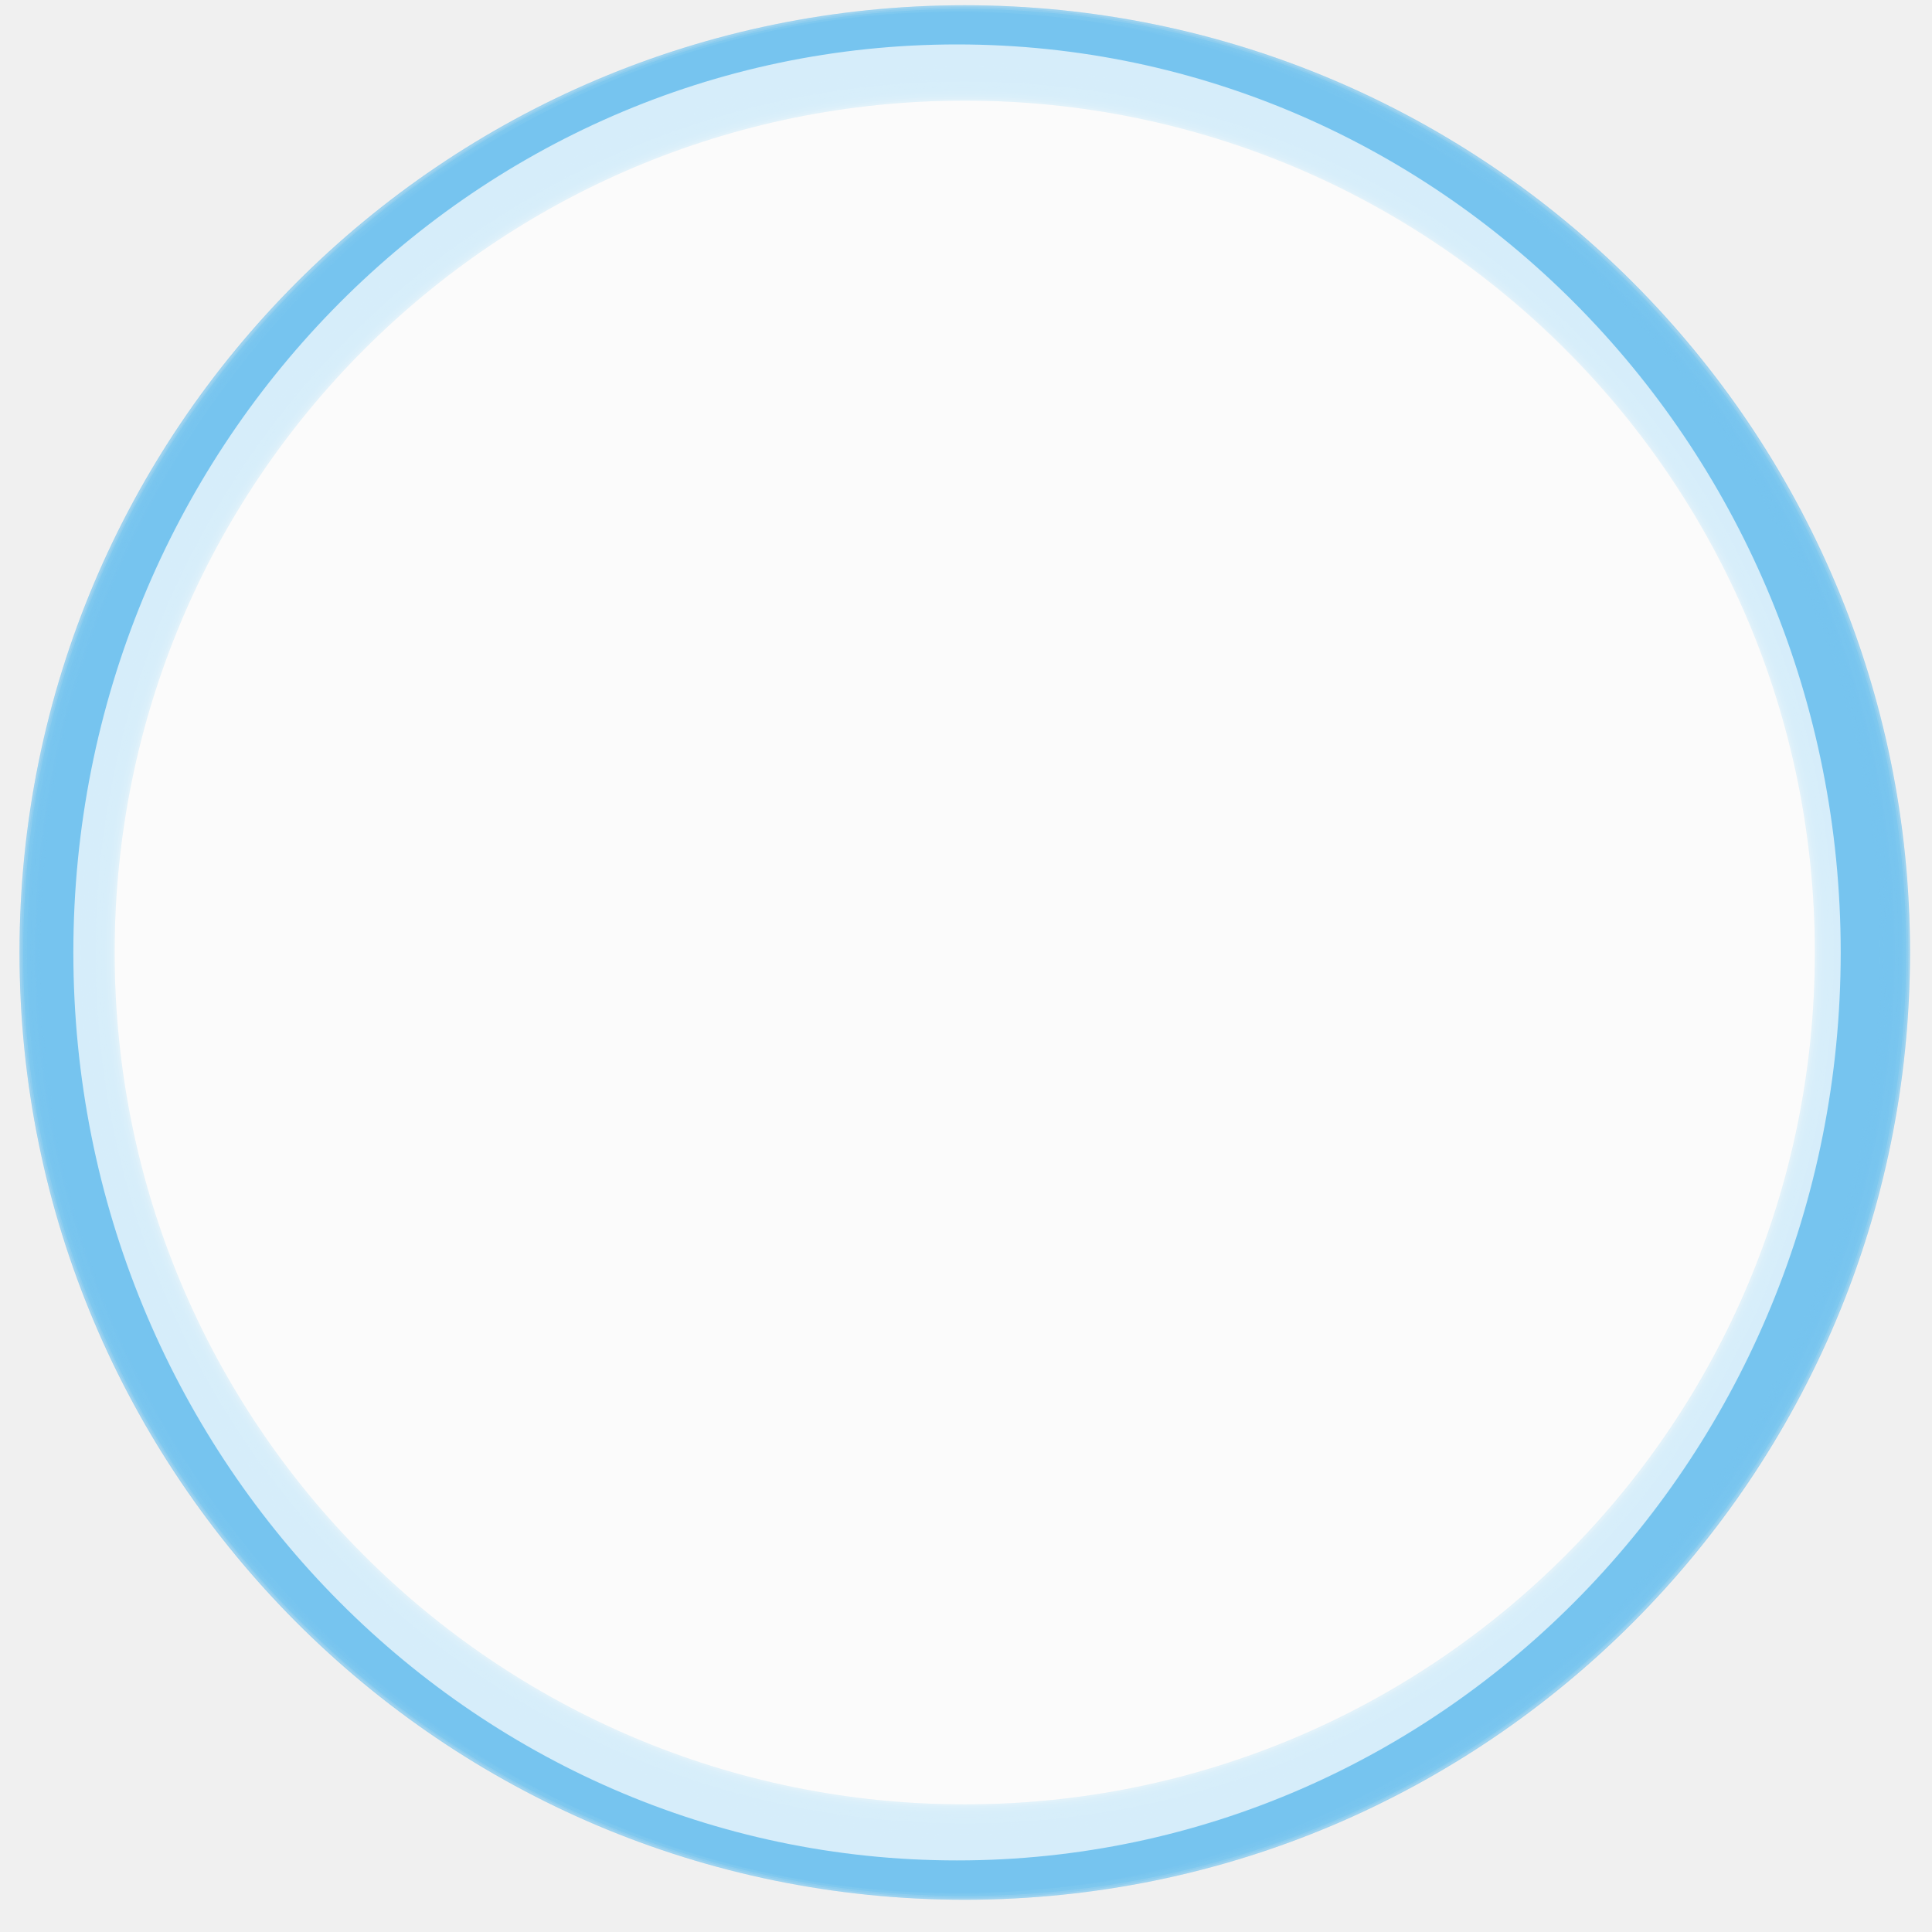
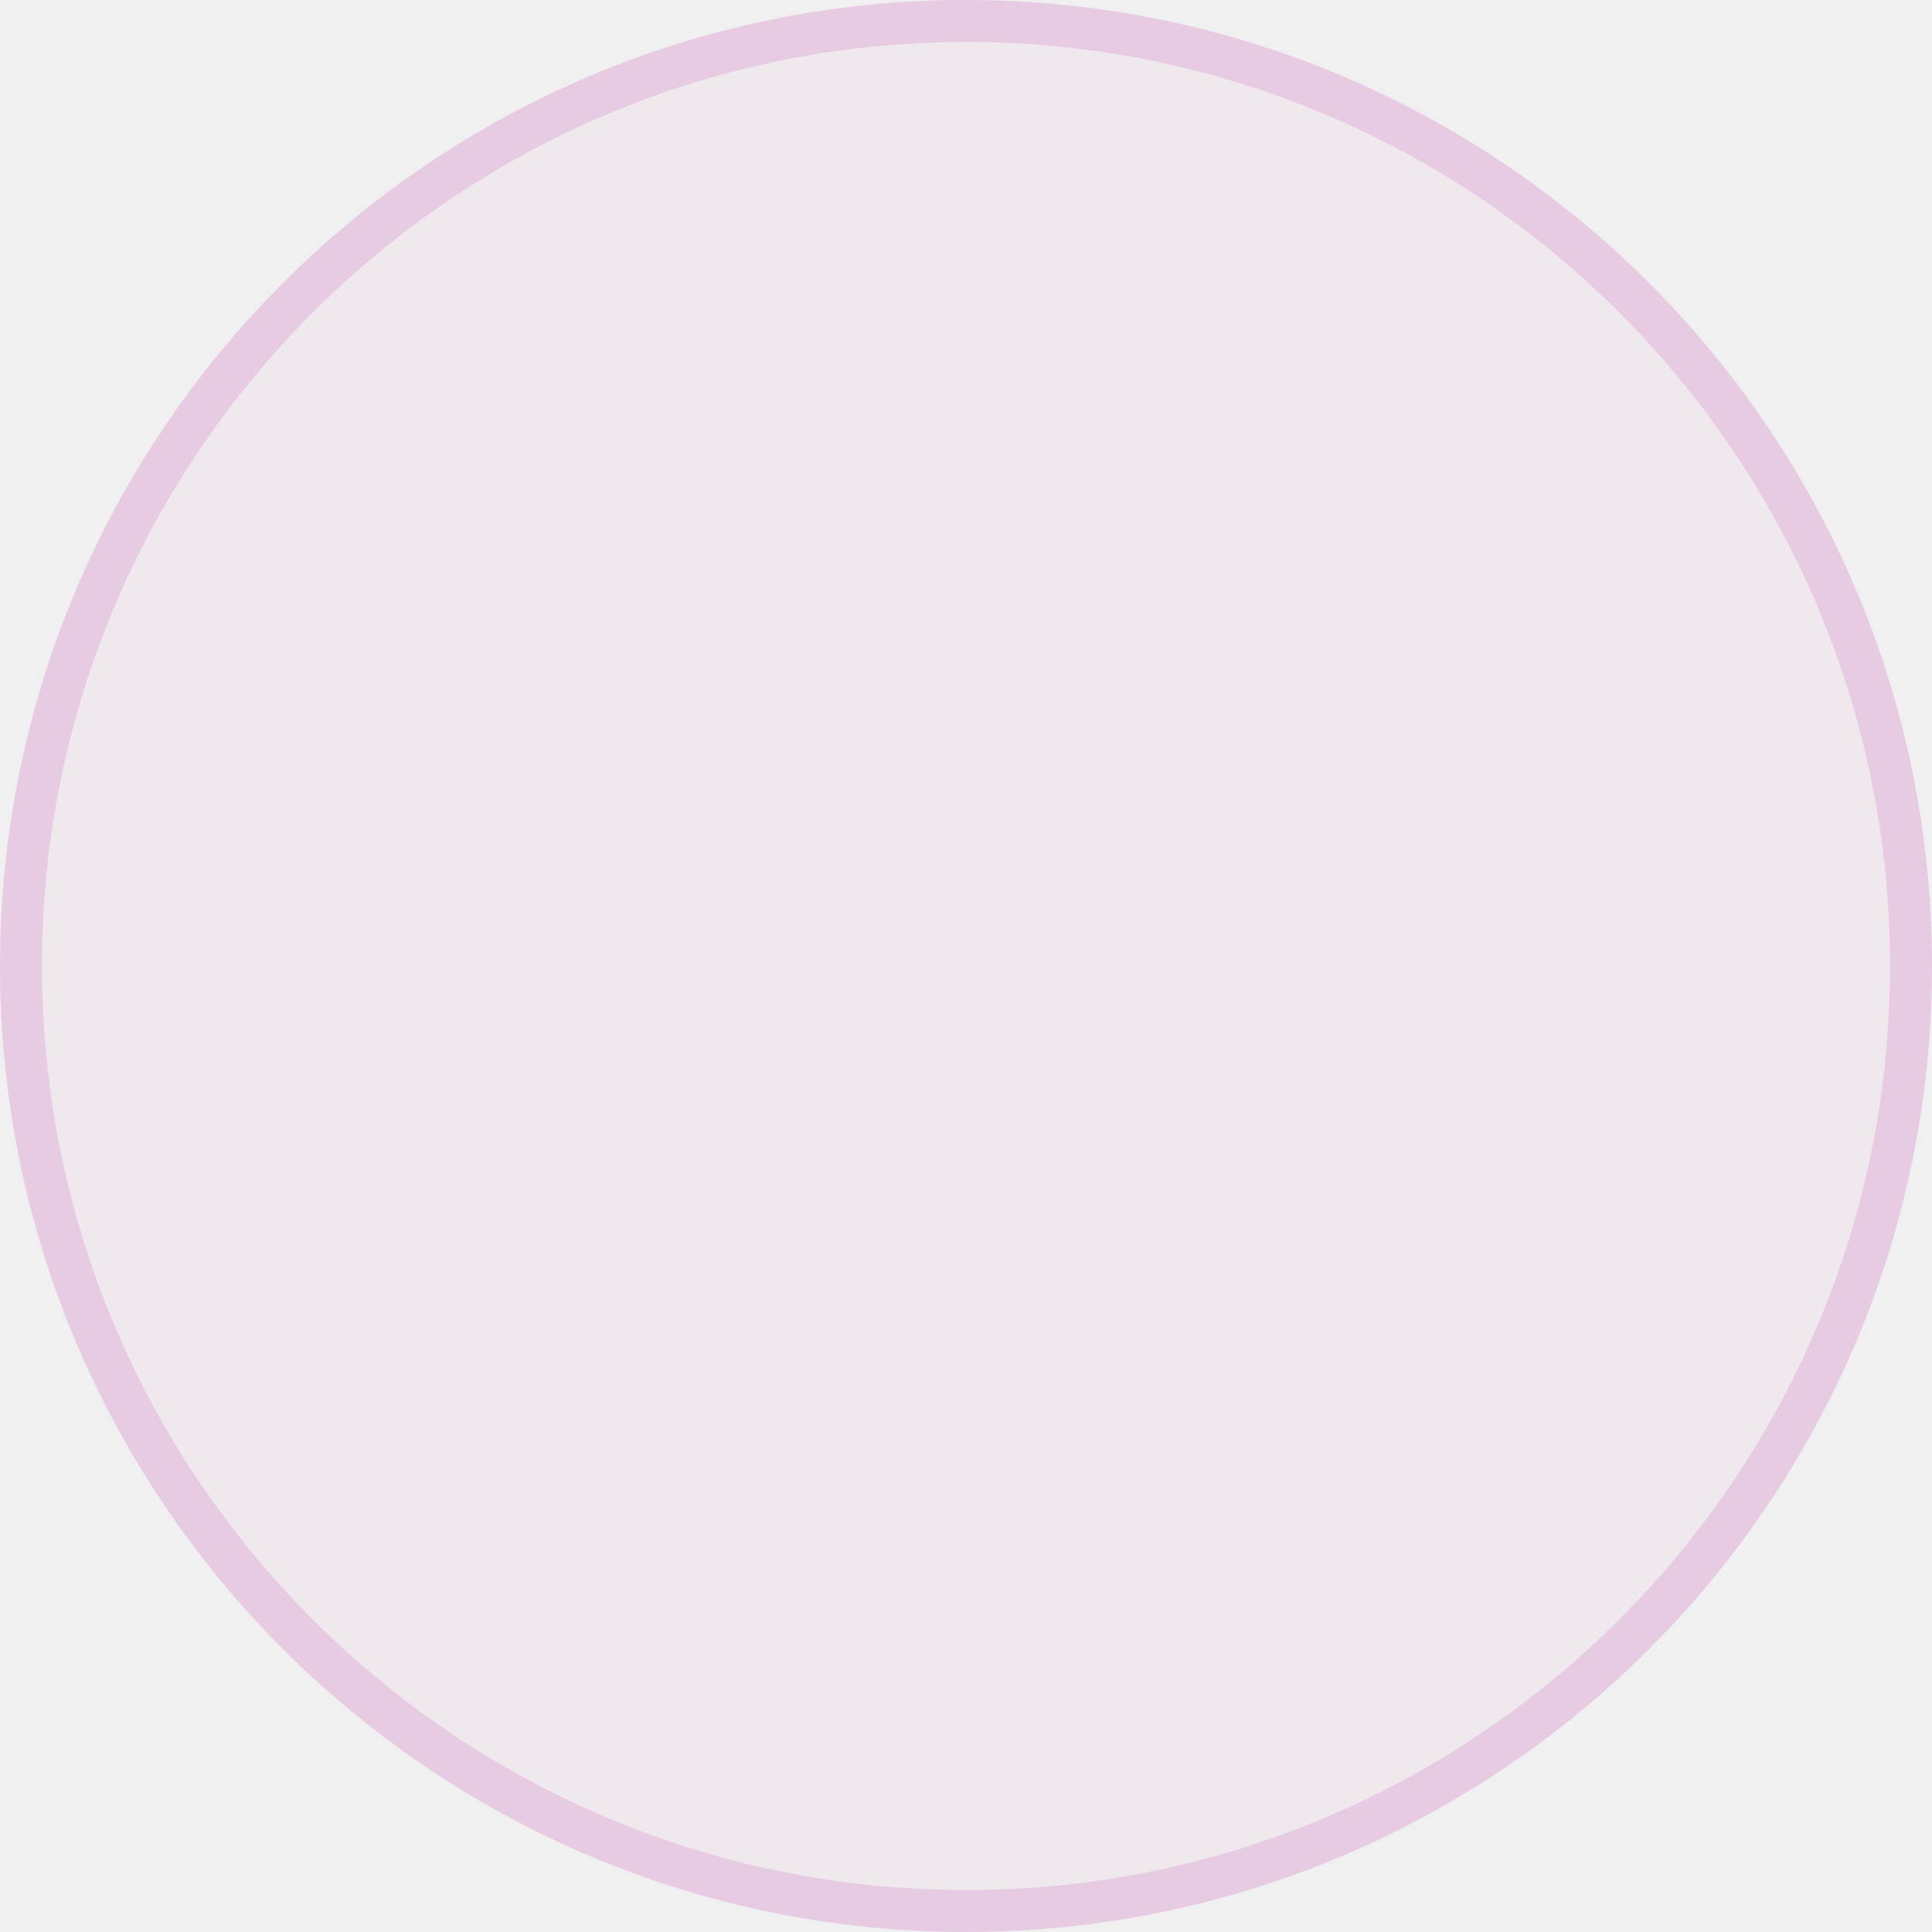
- <svg xmlns="http://www.w3.org/2000/svg" width="59" height="59" viewBox="0 0 59 59" fill="none">
-   <path opacity="0.45" d="M29.462 55.104C15.114 55.104 3.5 43.465 3.5 29.087C3.5 14.71 15.114 3.071 29.462 3.071C43.809 3.071 55.424 14.71 55.424 29.087C55.424 43.465 43.809 55.104 29.462 55.104ZM29.462 0.161C13.52 0.161 0.596 13.112 0.596 29.087C0.596 45.063 13.52 58.014 29.462 58.014C45.404 58.014 58.328 45.063 58.328 29.087C58.328 13.112 45.404 0.161 29.462 0.161Z" fill="#76C4EF" />
-   <path opacity="0.432" d="M29.462 55.104C15.114 55.104 3.5 43.465 3.5 29.087C3.5 14.71 15.114 3.071 29.462 3.071C43.809 3.071 55.424 14.71 55.424 29.087C55.424 43.465 43.809 55.104 29.462 55.104ZM29.462 0.161C13.52 0.161 0.596 13.112 0.596 29.087C0.596 45.063 13.52 58.014 29.462 58.014C45.404 58.014 58.328 45.063 58.328 29.087C58.328 13.112 45.404 0.161 29.462 0.161Z" fill="#76C4EF" />
-   <path opacity="0.414" d="M29.463 55.161C15.058 55.161 3.443 43.465 3.443 29.087C3.443 14.653 15.115 3.014 29.463 3.014C43.81 3.014 55.482 14.71 55.482 29.087C55.482 43.522 43.867 55.161 29.463 55.161ZM29.463 0.218C13.578 0.218 0.654 13.169 0.654 29.087C0.654 45.006 13.578 57.957 29.463 57.957C45.347 57.957 58.272 45.006 58.272 29.087C58.272 13.169 45.347 0.218 29.463 0.218Z" fill="#76C4EF" />
-   <path opacity="0.396" d="M29.461 55.218C15.057 55.218 3.385 43.522 3.385 29.087C3.385 14.653 15.057 2.956 29.461 2.956C43.866 2.956 55.538 14.653 55.538 29.087C55.538 43.522 43.866 55.218 29.461 55.218ZM29.461 0.275C13.576 0.275 0.709 13.169 0.709 29.087C0.709 45.005 13.576 57.9 29.461 57.9C45.346 57.9 58.213 45.005 58.213 29.087C58.213 13.169 45.346 0.275 29.461 0.275Z" fill="#76C4EF" />
-   <path opacity="0.378" d="M29.461 55.275C15.057 55.275 3.328 43.579 3.328 29.087C3.328 14.653 15 2.899 29.461 2.899C43.923 2.899 55.594 14.595 55.594 29.087C55.594 43.522 43.866 55.275 29.461 55.275ZM29.461 0.275C13.576 0.275 0.709 13.169 0.709 29.087C0.709 45.005 13.576 57.9 29.461 57.9C45.346 57.9 58.213 45.005 58.213 29.087C58.213 13.169 45.346 0.275 29.461 0.275Z" fill="#76C4EF" />
-   <path opacity="0.36" d="M29.461 55.332C15 55.332 3.271 43.579 3.271 29.087C3.271 14.596 15 2.842 29.461 2.842C43.922 2.842 55.651 14.596 55.651 29.087C55.651 43.579 43.922 55.332 29.461 55.332ZM29.461 0.332C13.633 0.332 0.766 13.226 0.766 29.087C0.766 44.949 13.633 57.843 29.461 57.843C45.289 57.843 58.156 44.949 58.156 29.087C58.156 13.226 45.289 0.332 29.461 0.332Z" fill="#76C4EF" />
-   <path opacity="0.342" d="M29.462 55.39C15 55.39 3.215 43.636 3.215 29.087C3.215 14.539 14.943 2.785 29.462 2.785C43.98 2.785 55.709 14.539 55.709 29.087C55.709 43.636 43.923 55.39 29.462 55.39ZM29.462 0.389C13.634 0.389 0.824 13.226 0.824 29.087C0.824 44.949 13.634 57.786 29.462 57.786C45.29 57.786 58.1 44.949 58.1 29.087C58.1 13.226 45.29 0.389 29.462 0.389Z" fill="#76C4EF" />
-   <path opacity="0.324" d="M29.462 55.39C14.943 55.39 3.215 43.579 3.215 29.087C3.215 14.596 15 2.785 29.462 2.785C43.923 2.785 55.709 14.596 55.709 29.087C55.709 43.579 43.98 55.39 29.462 55.39ZM29.462 0.389C13.634 0.389 0.824 13.226 0.824 29.087C0.824 44.949 13.634 57.786 29.462 57.786C45.29 57.786 58.1 44.949 58.1 29.087C58.1 13.226 45.29 0.389 29.462 0.389Z" fill="#76C4EF" />
-   <path opacity="0.306" d="M29.462 55.446C14.943 55.446 3.158 43.636 3.158 29.087C3.158 14.539 14.943 2.728 29.462 2.728C43.98 2.728 55.765 14.539 55.765 29.087C55.765 43.636 43.98 55.446 29.462 55.446ZM29.462 0.446C13.691 0.446 0.88 13.283 0.88 29.087C0.88 44.891 13.691 57.729 29.462 57.729C45.232 57.729 58.043 44.891 58.043 29.087C58.043 13.283 45.232 0.446 29.462 0.446Z" fill="#76C4EF" />
-   <path opacity="0.288" d="M29.462 55.504C14.887 55.504 3.101 43.693 3.101 29.087C3.101 14.482 14.887 2.671 29.462 2.671C44.037 2.671 55.823 14.482 55.823 29.087C55.823 43.693 44.037 55.504 29.462 55.504ZM29.462 0.503C13.691 0.503 0.938 13.283 0.938 29.087C0.938 44.892 13.691 57.672 29.462 57.672C45.233 57.672 57.986 44.892 57.986 29.087C57.986 13.283 45.233 0.503 29.462 0.503Z" fill="#76C4EF" />
-   <path opacity="0.27" d="M29.462 55.561C14.887 55.561 3.044 43.693 3.044 29.087C3.044 14.482 14.887 2.614 29.462 2.614C44.037 2.614 55.88 14.482 55.88 29.087C55.88 43.693 44.037 55.561 29.462 55.561ZM29.462 0.503C13.748 0.503 0.938 13.283 0.938 29.087C0.938 44.834 13.691 57.672 29.462 57.672C45.233 57.672 57.986 44.892 57.986 29.087C57.986 13.34 45.176 0.503 29.462 0.503Z" fill="#76C4EF" />
-   <path opacity="0.252" d="M29.462 55.618C14.829 55.618 2.987 43.75 2.987 29.087C2.987 14.425 14.829 2.557 29.462 2.557C44.094 2.557 55.937 14.425 55.937 29.087C55.937 43.75 44.094 55.618 29.462 55.618ZM29.462 0.56C13.748 0.56 0.994 13.341 0.994 29.087C0.994 44.834 13.748 57.615 29.462 57.615C45.176 57.615 57.929 44.834 57.929 29.087C57.929 13.341 45.176 0.56 29.462 0.56Z" fill="#76C4EF" />
-   <path opacity="0.234" d="M29.462 55.675C14.829 55.675 2.93 43.807 2.93 29.087C2.93 14.424 14.772 2.5 29.462 2.5C44.151 2.5 55.993 14.367 55.993 29.087C55.993 43.75 44.094 55.675 29.462 55.675ZM29.462 0.617C13.748 0.617 1.051 13.34 1.051 29.087C1.051 44.834 13.748 57.557 29.462 57.557C45.175 57.557 57.872 44.834 57.872 29.087C57.872 13.34 45.175 0.617 29.462 0.617Z" fill="#76C4EF" />
-   <path opacity="0.216" d="M29.461 55.732C14.772 55.732 2.873 43.807 2.873 29.087C2.873 14.367 14.772 2.443 29.461 2.443C44.15 2.443 56.05 14.367 56.05 29.087C56.05 43.807 44.15 55.732 29.461 55.732ZM29.461 0.674C13.804 0.674 1.108 13.397 1.108 29.087C1.108 44.777 13.804 57.5 29.461 57.5C45.118 57.5 57.815 44.777 57.815 29.087C57.815 13.397 45.118 0.674 29.461 0.674Z" fill="#76C4EF" />
-   <path opacity="0.198" d="M29.461 55.732C14.772 55.732 2.873 43.807 2.873 29.087C2.873 14.367 14.772 2.443 29.461 2.443C44.15 2.443 56.05 14.367 56.05 29.087C56.05 43.807 44.15 55.732 29.461 55.732ZM29.461 0.674C13.804 0.674 1.108 13.397 1.108 29.087C1.108 44.777 13.804 57.5 29.461 57.5C45.118 57.5 57.815 44.777 57.815 29.087C57.815 13.397 45.118 0.674 29.461 0.674Z" fill="#76C4EF" />
-   <path opacity="0.18" d="M29.462 55.789C14.716 55.789 2.816 43.807 2.816 29.087C2.816 14.31 14.773 2.386 29.462 2.386C44.151 2.386 56.107 14.367 56.107 29.087C56.107 43.864 44.208 55.789 29.462 55.789ZM29.462 0.731C13.805 0.731 1.165 13.398 1.165 29.087C1.165 44.777 13.862 57.444 29.462 57.444C45.062 57.444 57.758 44.72 57.758 29.087C57.758 13.398 45.119 0.731 29.462 0.731Z" fill="#76C4EF" />
-   <path opacity="0.162" d="M29.462 55.846C14.715 55.846 2.759 43.865 2.759 29.087C2.759 14.31 14.715 2.329 29.462 2.329C44.208 2.329 56.164 14.31 56.164 29.087C56.164 43.865 44.208 55.846 29.462 55.846ZM29.462 0.789C13.861 0.789 1.222 13.455 1.222 29.087C1.222 44.72 13.861 57.386 29.462 57.386C45.062 57.386 57.701 44.72 57.701 29.087C57.701 13.455 45.062 0.789 29.462 0.789Z" fill="#76C4EF" />
-   <path opacity="0.144" d="M29.462 55.903C14.715 55.903 2.702 43.922 2.702 29.087C2.702 14.253 14.658 2.272 29.462 2.272C44.265 2.272 56.221 14.253 56.221 29.087C56.221 43.922 44.208 55.903 29.462 55.903ZM29.462 0.789C13.861 0.789 1.222 13.455 1.222 29.087C1.222 44.72 13.861 57.386 29.462 57.386C45.062 57.386 57.701 44.72 57.701 29.087C57.701 13.455 45.062 0.789 29.462 0.789Z" fill="#76C4EF" />
-   <path opacity="0.126" d="M29.462 55.96C14.659 55.96 2.646 43.922 2.646 29.087C2.646 14.253 14.659 2.215 29.462 2.215C44.265 2.215 56.279 14.253 56.279 29.087C56.279 43.922 44.265 55.96 29.462 55.96ZM29.462 0.845C13.919 0.845 1.28 13.511 1.28 29.087C1.28 44.663 13.919 57.329 29.462 57.329C45.005 57.329 57.645 44.663 57.645 29.087C57.645 13.511 45.005 0.845 29.462 0.845Z" fill="#76C4EF" />
-   <path opacity="0.108" d="M29.462 56.017C14.659 56.017 2.589 43.979 2.589 29.087C2.589 14.253 14.602 2.158 29.462 2.158C44.322 2.158 56.335 14.196 56.335 29.087C56.335 43.922 44.265 56.017 29.462 56.017ZM29.462 0.903C13.919 0.903 1.336 13.512 1.336 29.087C1.336 44.663 13.919 57.272 29.462 57.272C45.005 57.272 57.588 44.663 57.588 29.087C57.588 13.512 45.005 0.903 29.462 0.903Z" fill="#76C4EF" />
-   <path opacity="0.09" d="M29.462 56.017C14.602 56.017 2.589 43.979 2.589 29.087C2.589 14.196 14.602 2.158 29.462 2.158C44.322 2.158 56.335 14.196 56.335 29.087C56.335 43.979 44.322 56.017 29.462 56.017ZM29.462 0.903C13.919 0.903 1.336 13.512 1.336 29.087C1.336 44.663 13.919 57.272 29.462 57.272C45.005 57.272 57.588 44.663 57.588 29.087C57.588 13.512 45.005 0.903 29.462 0.903Z" fill="#76C4EF" />
-   <path opacity="0.072" d="M29.462 56.074C14.602 56.074 2.532 43.979 2.532 29.087C2.532 14.196 14.602 2.101 29.462 2.101C44.322 2.101 56.392 14.196 56.392 29.087C56.392 43.979 44.322 56.074 29.462 56.074ZM29.462 0.96C13.976 0.96 1.393 13.569 1.393 29.087C1.393 44.606 13.976 57.215 29.462 57.215C44.948 57.215 57.531 44.606 57.531 29.087C57.531 13.569 44.948 0.96 29.462 0.96Z" fill="#76C4EF" />
-   <path opacity="0.054" d="M29.462 56.131C14.545 56.131 2.474 44.036 2.474 29.087C2.474 14.139 14.545 2.044 29.462 2.044C44.379 2.044 56.449 14.139 56.449 29.087C56.449 44.036 44.379 56.131 29.462 56.131ZM29.462 1.017C13.975 1.017 1.45 13.569 1.45 29.087C1.45 44.606 13.975 57.158 29.462 57.158C44.948 57.158 57.474 44.606 57.474 29.087C57.474 13.569 44.948 1.017 29.462 1.017Z" fill="#76C4EF" />
-   <path opacity="0.036" d="M29.462 56.188C14.545 56.188 2.418 44.036 2.418 29.087C2.418 14.139 14.545 1.987 29.462 1.987C44.379 1.987 56.506 14.139 56.506 29.087C56.506 44.036 44.379 56.188 29.462 56.188ZM29.462 1.017C13.975 1.017 1.45 13.569 1.45 29.087C1.45 44.606 13.975 57.158 29.462 57.158C44.948 57.158 57.474 44.606 57.474 29.087C57.474 13.569 44.948 1.017 29.462 1.017Z" fill="#76C4EF" />
-   <path opacity="0.018" d="M29.462 56.245C14.488 56.245 2.361 44.093 2.361 29.087C2.361 14.082 14.488 1.93 29.462 1.93C44.436 1.93 56.563 14.082 56.563 29.087C56.563 44.093 44.436 56.245 29.462 56.245ZM29.462 1.074C14.033 1.074 1.507 13.626 1.507 29.087C1.507 44.549 14.033 57.101 29.462 57.101C44.891 57.101 57.417 44.549 57.417 29.087C57.417 13.626 44.891 1.074 29.462 1.074Z" fill="#76C4EF" />
-   <path d="M29.226 57.314C44.406 57.314 56.712 44.676 56.712 29.085C56.712 13.495 44.406 0.857 29.226 0.857C14.046 0.857 1.74 13.495 1.74 29.085C1.74 44.676 14.046 57.314 29.226 57.314Z" fill="white" fill-opacity="0.7" stroke="#76C4EF" stroke-miterlimit="10" />
+ <svg xmlns="http://www.w3.org/2000/svg" width="46" height="46" viewBox="0 0 46 46" fill="none">
+   <circle cx="23" cy="23" r="23" fill="#C858BC" fill-opacity="0.05" />
+   <circle cx="23" cy="23" r="22.5" stroke="#C858BC" stroke-opacity="0.2" />
</svg>
